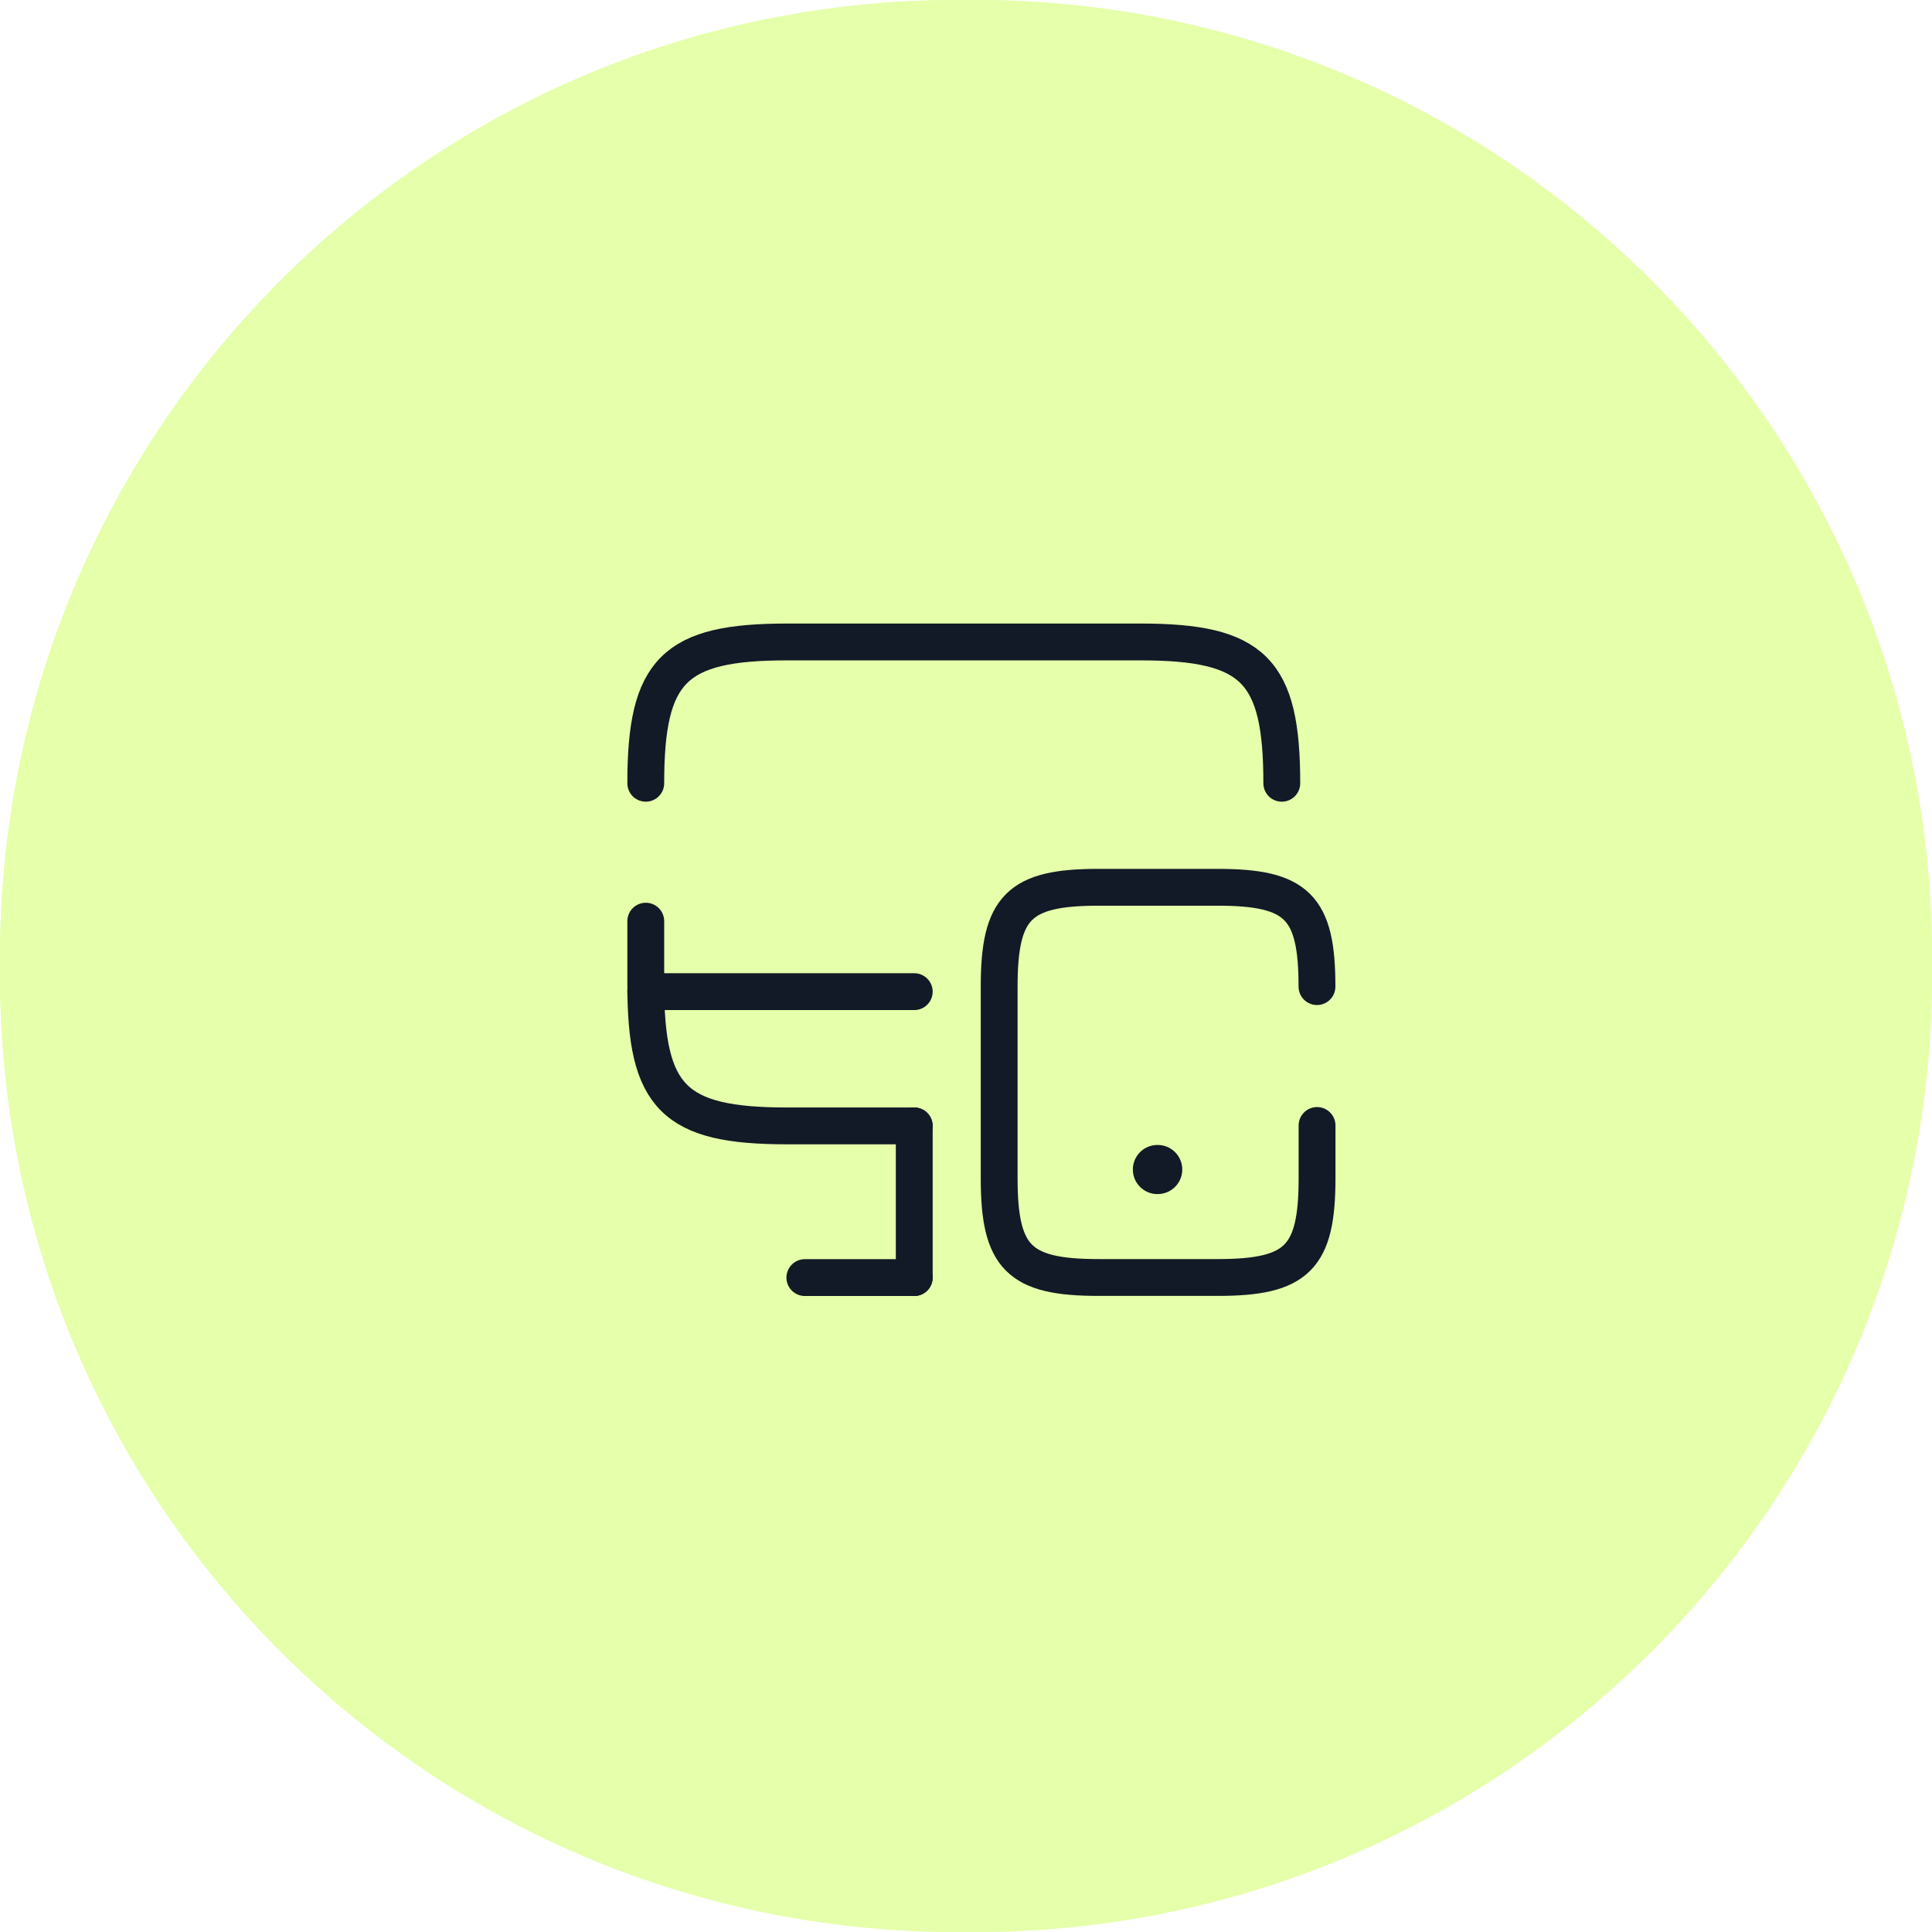
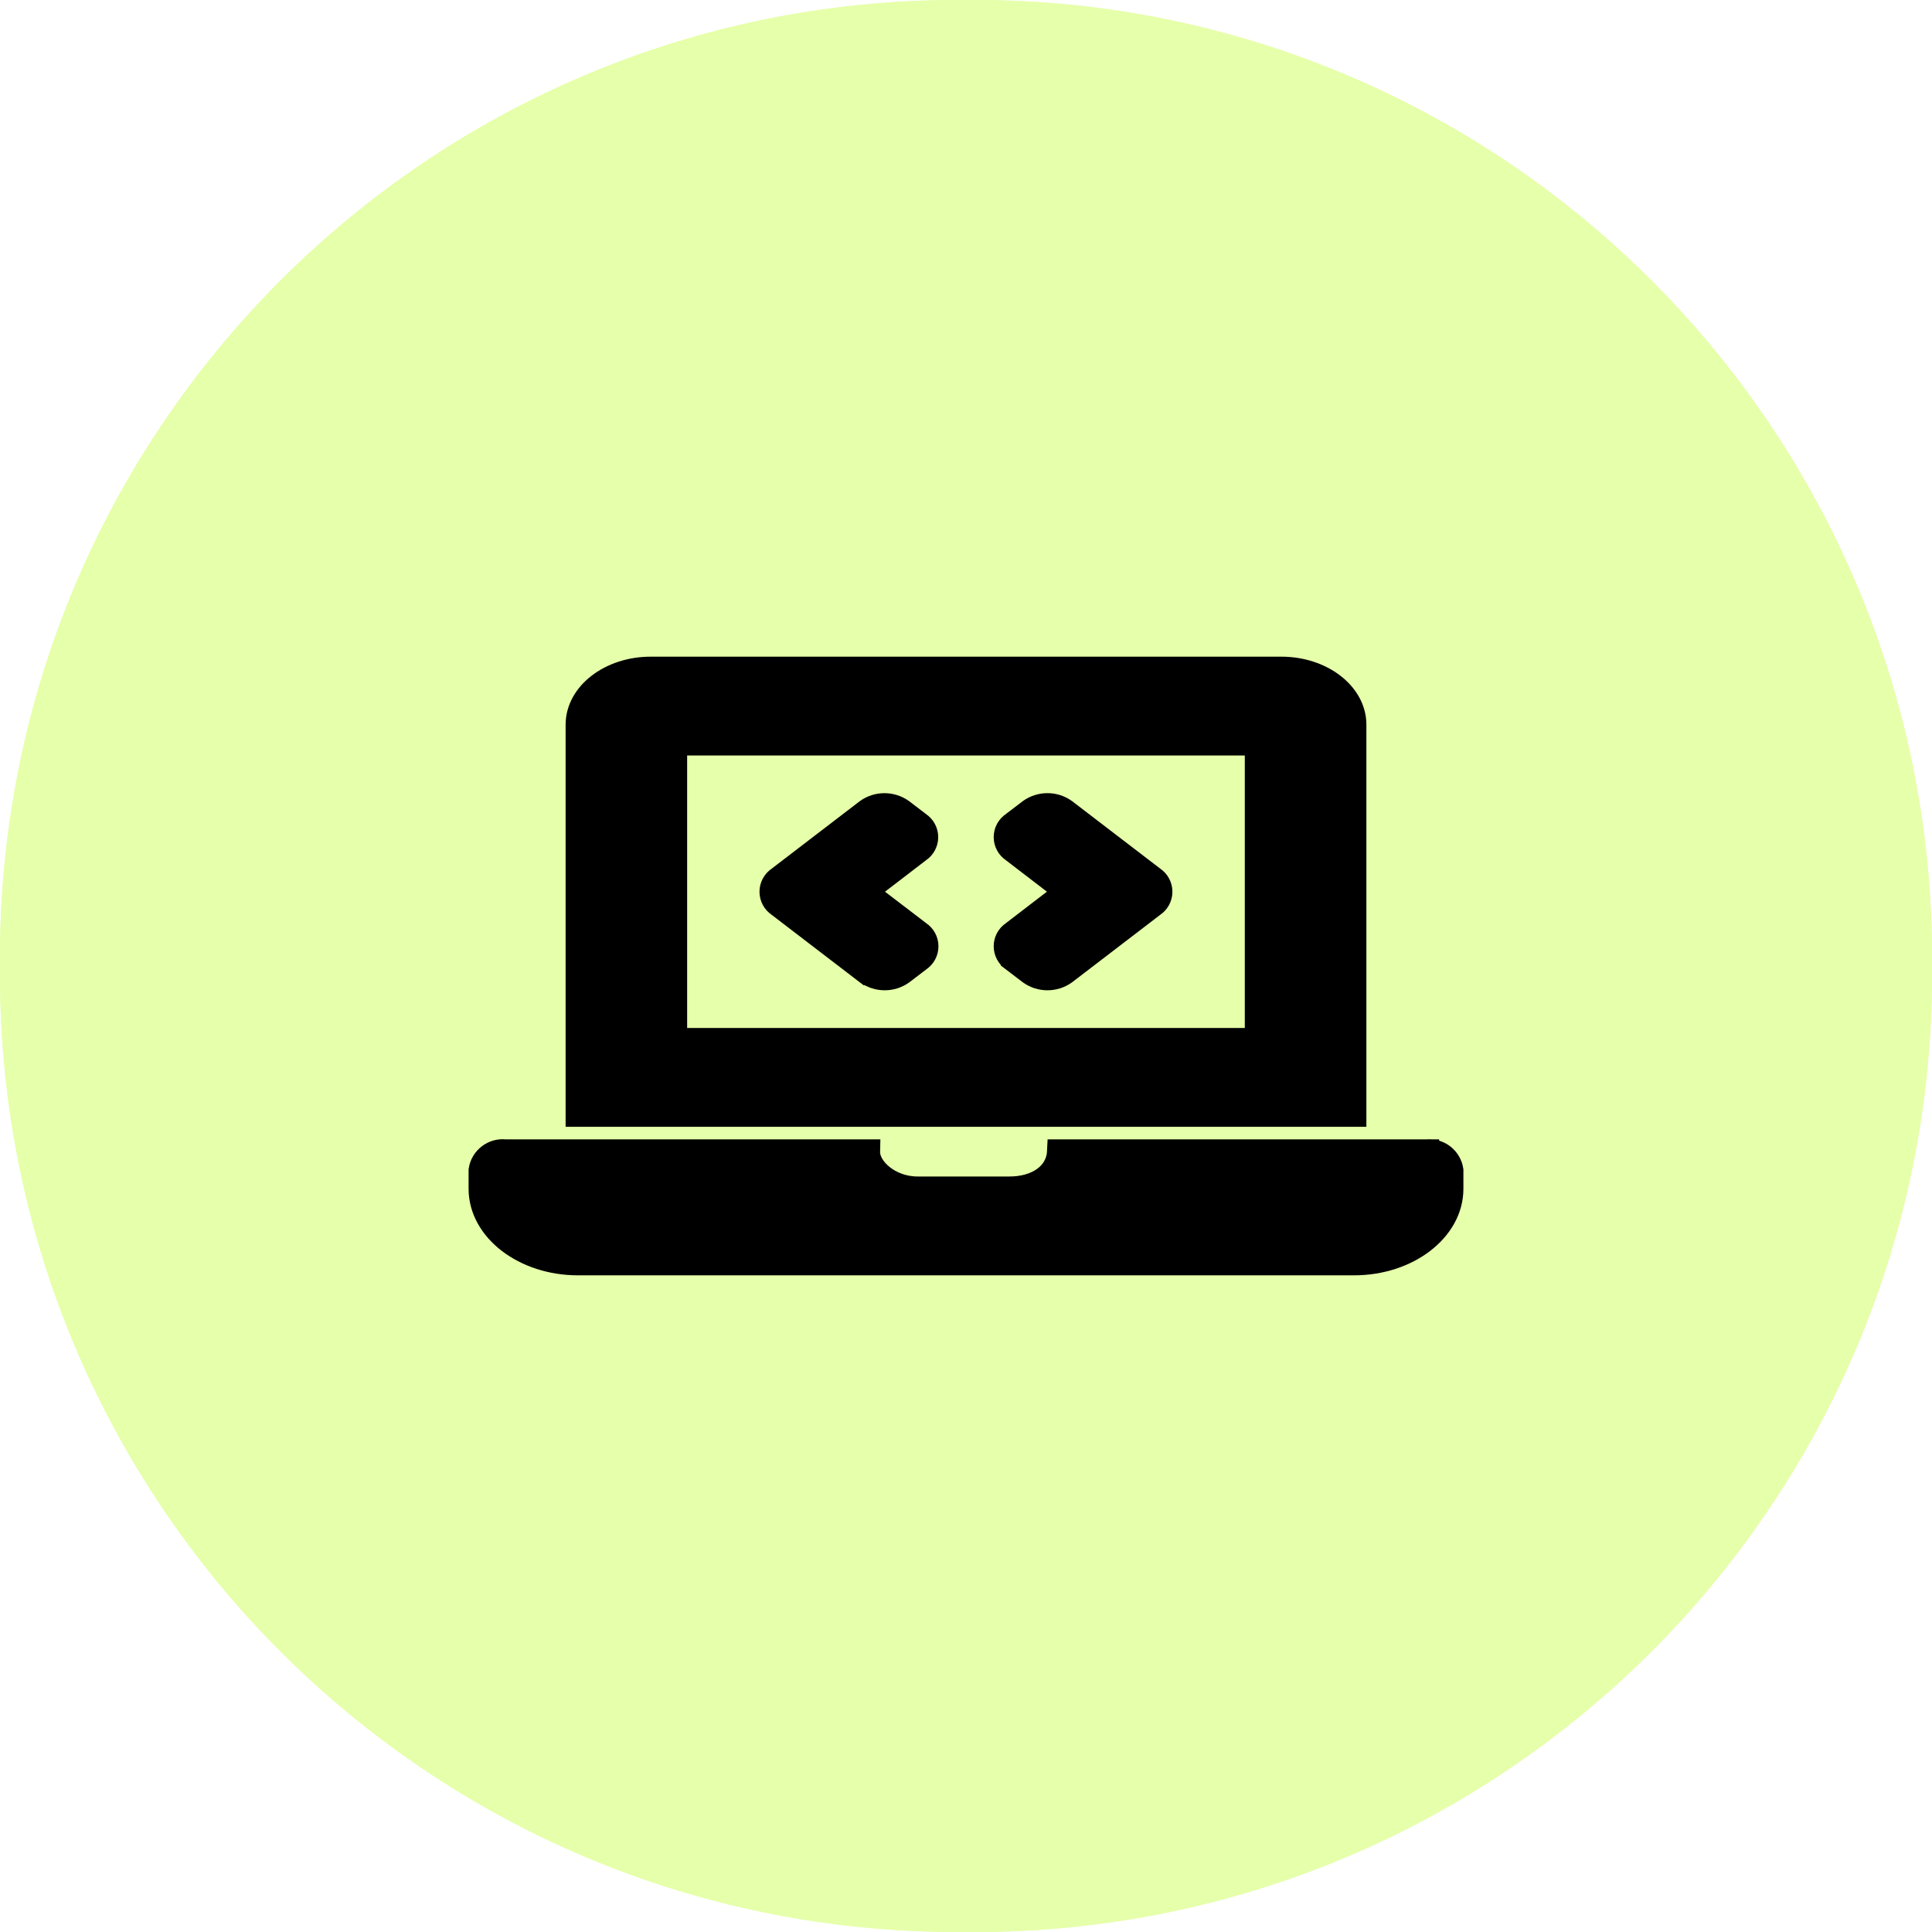
- <svg xmlns="http://www.w3.org/2000/svg" width="78.675" height="78.675" viewBox="0 0 78.675 78.675">
-   <g id="Group_434" data-name="Group 434" transform="translate(0 -0.001)">
-     <g id="Rectangle_186" data-name="Rectangle 186" transform="translate(0 0.001)" fill="#e6ffaa" stroke="#e6ffaa" stroke-width="1">
-       <rect width="78.675" height="78.675" rx="39" stroke="none" />
-       <rect x="0.5" y="0.5" width="77.675" height="77.675" rx="38.5" fill="none" />
-     </g>
-     <g id="vuesax_broken_monitor-mobbile" data-name="vuesax/broken/monitor-mobbile" transform="translate(23.564 22.685)">
-       <g id="monitor-mobbile" transform="translate(0 0)">
-         <path id="Vector" d="M0,5.754C0,1.148,1.148,0,5.754,0H20.144C24.75,0,25.9,1.148,25.9,5.754" transform="translate(2.733 3.458)" fill="none" stroke="#121927" stroke-linecap="round" stroke-linejoin="round" stroke-width="1.5" />
-         <path id="Vector-2" data-name="Vector" d="M10.933,8.337H5.754C1.148,8.337,0,7.189,0,2.583V0" transform="translate(2.733 14.828)" fill="none" stroke="#121927" stroke-linecap="round" stroke-linejoin="round" stroke-width="1.5" />
-         <path id="Vector-3" data-name="Vector" d="M0,6.177V0" transform="translate(13.666 23.165)" fill="none" stroke="#121927" stroke-linecap="round" stroke-linejoin="round" stroke-width="1.5" />
-         <path id="Vector-4" data-name="Vector" d="M0,0H10.933" transform="translate(2.733 17.698)" fill="none" stroke="#121927" stroke-linecap="round" stroke-linejoin="round" stroke-width="1.5" />
-         <path id="Vector-5" data-name="Vector" d="M0,0H4.455" transform="translate(9.211 29.342)" fill="none" stroke="#121927" stroke-linecap="round" stroke-linejoin="round" stroke-width="1.5" />
-         <path id="Vector-6" data-name="Vector" d="M12.942,4.045C12.942.806,12.136,0,8.9,0H4.045C.806,0,0,.806,0,4.045v7.8c0,3.239.806,4.045,4.045,4.045H8.9c3.239,0,4.045-.806,4.045-4.045V9.7" transform="translate(17.124 13.448)" fill="none" stroke="#121927" stroke-linecap="round" stroke-linejoin="round" stroke-width="1.5" />
-         <path id="Vector-7" data-name="Vector" d="M.495.5H.507" transform="translate(23.073 24.441)" fill="none" stroke="#121927" stroke-linecap="round" stroke-linejoin="round" stroke-width="2" />
-         <path id="Vector-8" data-name="Vector" d="M0,0H32.8V32.8H0Z" fill="none" opacity="0" />
-       </g>
-     </g>
+ <svg xmlns="http://www.w3.org/2000/svg" id="Tech_On" data-name="Tech On" width="78.675" height="78.675" viewBox="0 0 78.675 78.675">
+   <g id="Rectangle_186" data-name="Rectangle 186" transform="translate(0)" fill="#e6ffaa" stroke="#e6ffaa" stroke-width="1">
+     <rect width="78.675" height="78.675" rx="39" stroke="none" />
+     <rect x="0.5" y="0.5" width="77.675" height="77.675" rx="38.5" fill="none" />
  </g>
+   <path id="Icon_awesome-laptop-code" data-name="Icon awesome-laptop-code" d="M15.745,12.363a1.212,1.212,0,0,0,1.4,0l.7-.534a.639.639,0,0,0,0-1.069L15.635,9.072l2.2-1.688a.639.639,0,0,0,0-1.069l-.7-.534a1.212,1.212,0,0,0-1.4,0l-3.6,2.757a.639.639,0,0,0,0,1.069l3.6,2.757Zm5.927-.534.7.534a1.212,1.212,0,0,0,1.4,0l3.6-2.757a.639.639,0,0,0,0-1.069l-3.6-2.757a1.212,1.212,0,0,0-1.4,0l-.7.534a.639.639,0,0,0,0,1.069l2.2,1.687-2.2,1.688a.639.639,0,0,0,0,1.069Zm16.851,7.827H23.555c-.046.936-.908,1.512-2.021,1.512H17.78c-1.154,0-2.039-.825-2.023-1.512H.988A.9.9,0,0,0,0,20.413v.756c0,1.663,1.778,3.024,3.951,3.024H35.56c2.173,0,3.951-1.361,3.951-3.024v-.756A.9.9,0,0,0,38.523,19.657ZM35.56,2.268C35.56,1.021,34.226,0,32.6,0H6.914C5.285,0,3.951,1.021,3.951,2.268V18.145H35.56ZM31.609,15.12H7.9V3.024H31.609Z" transform="translate(19.582 27.241)" stroke="#000" stroke-width="1" />
</svg>
